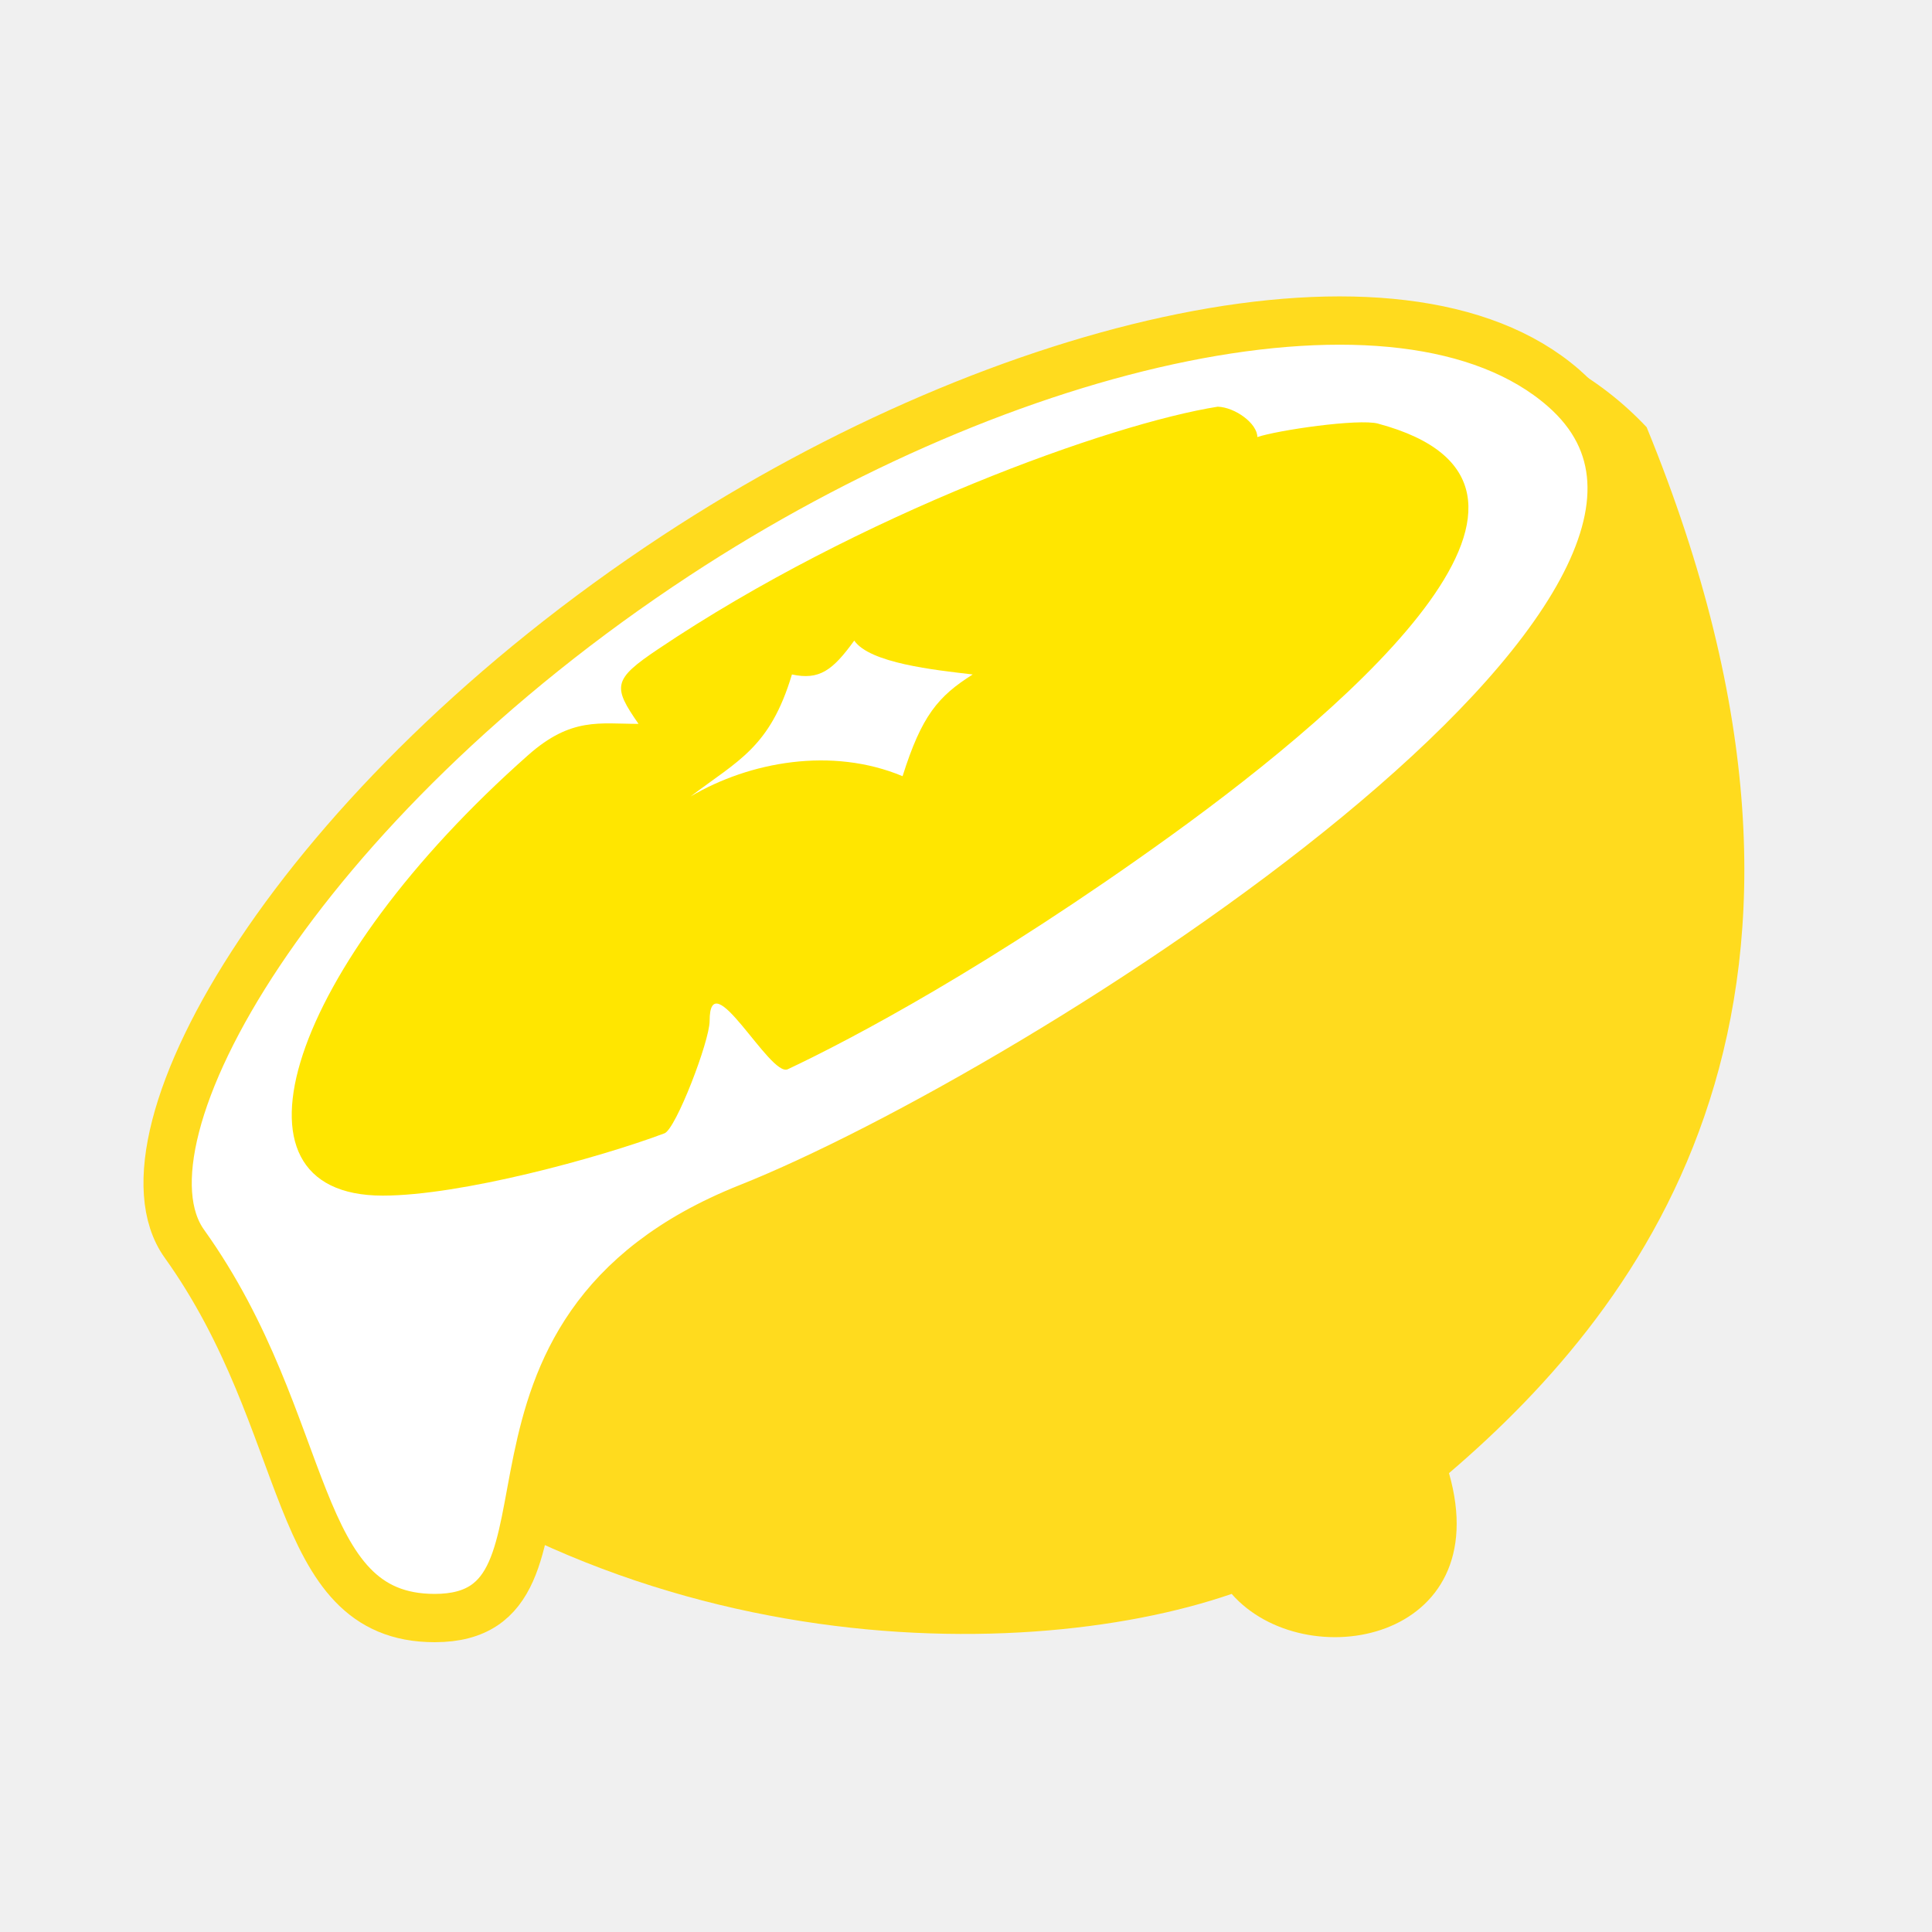
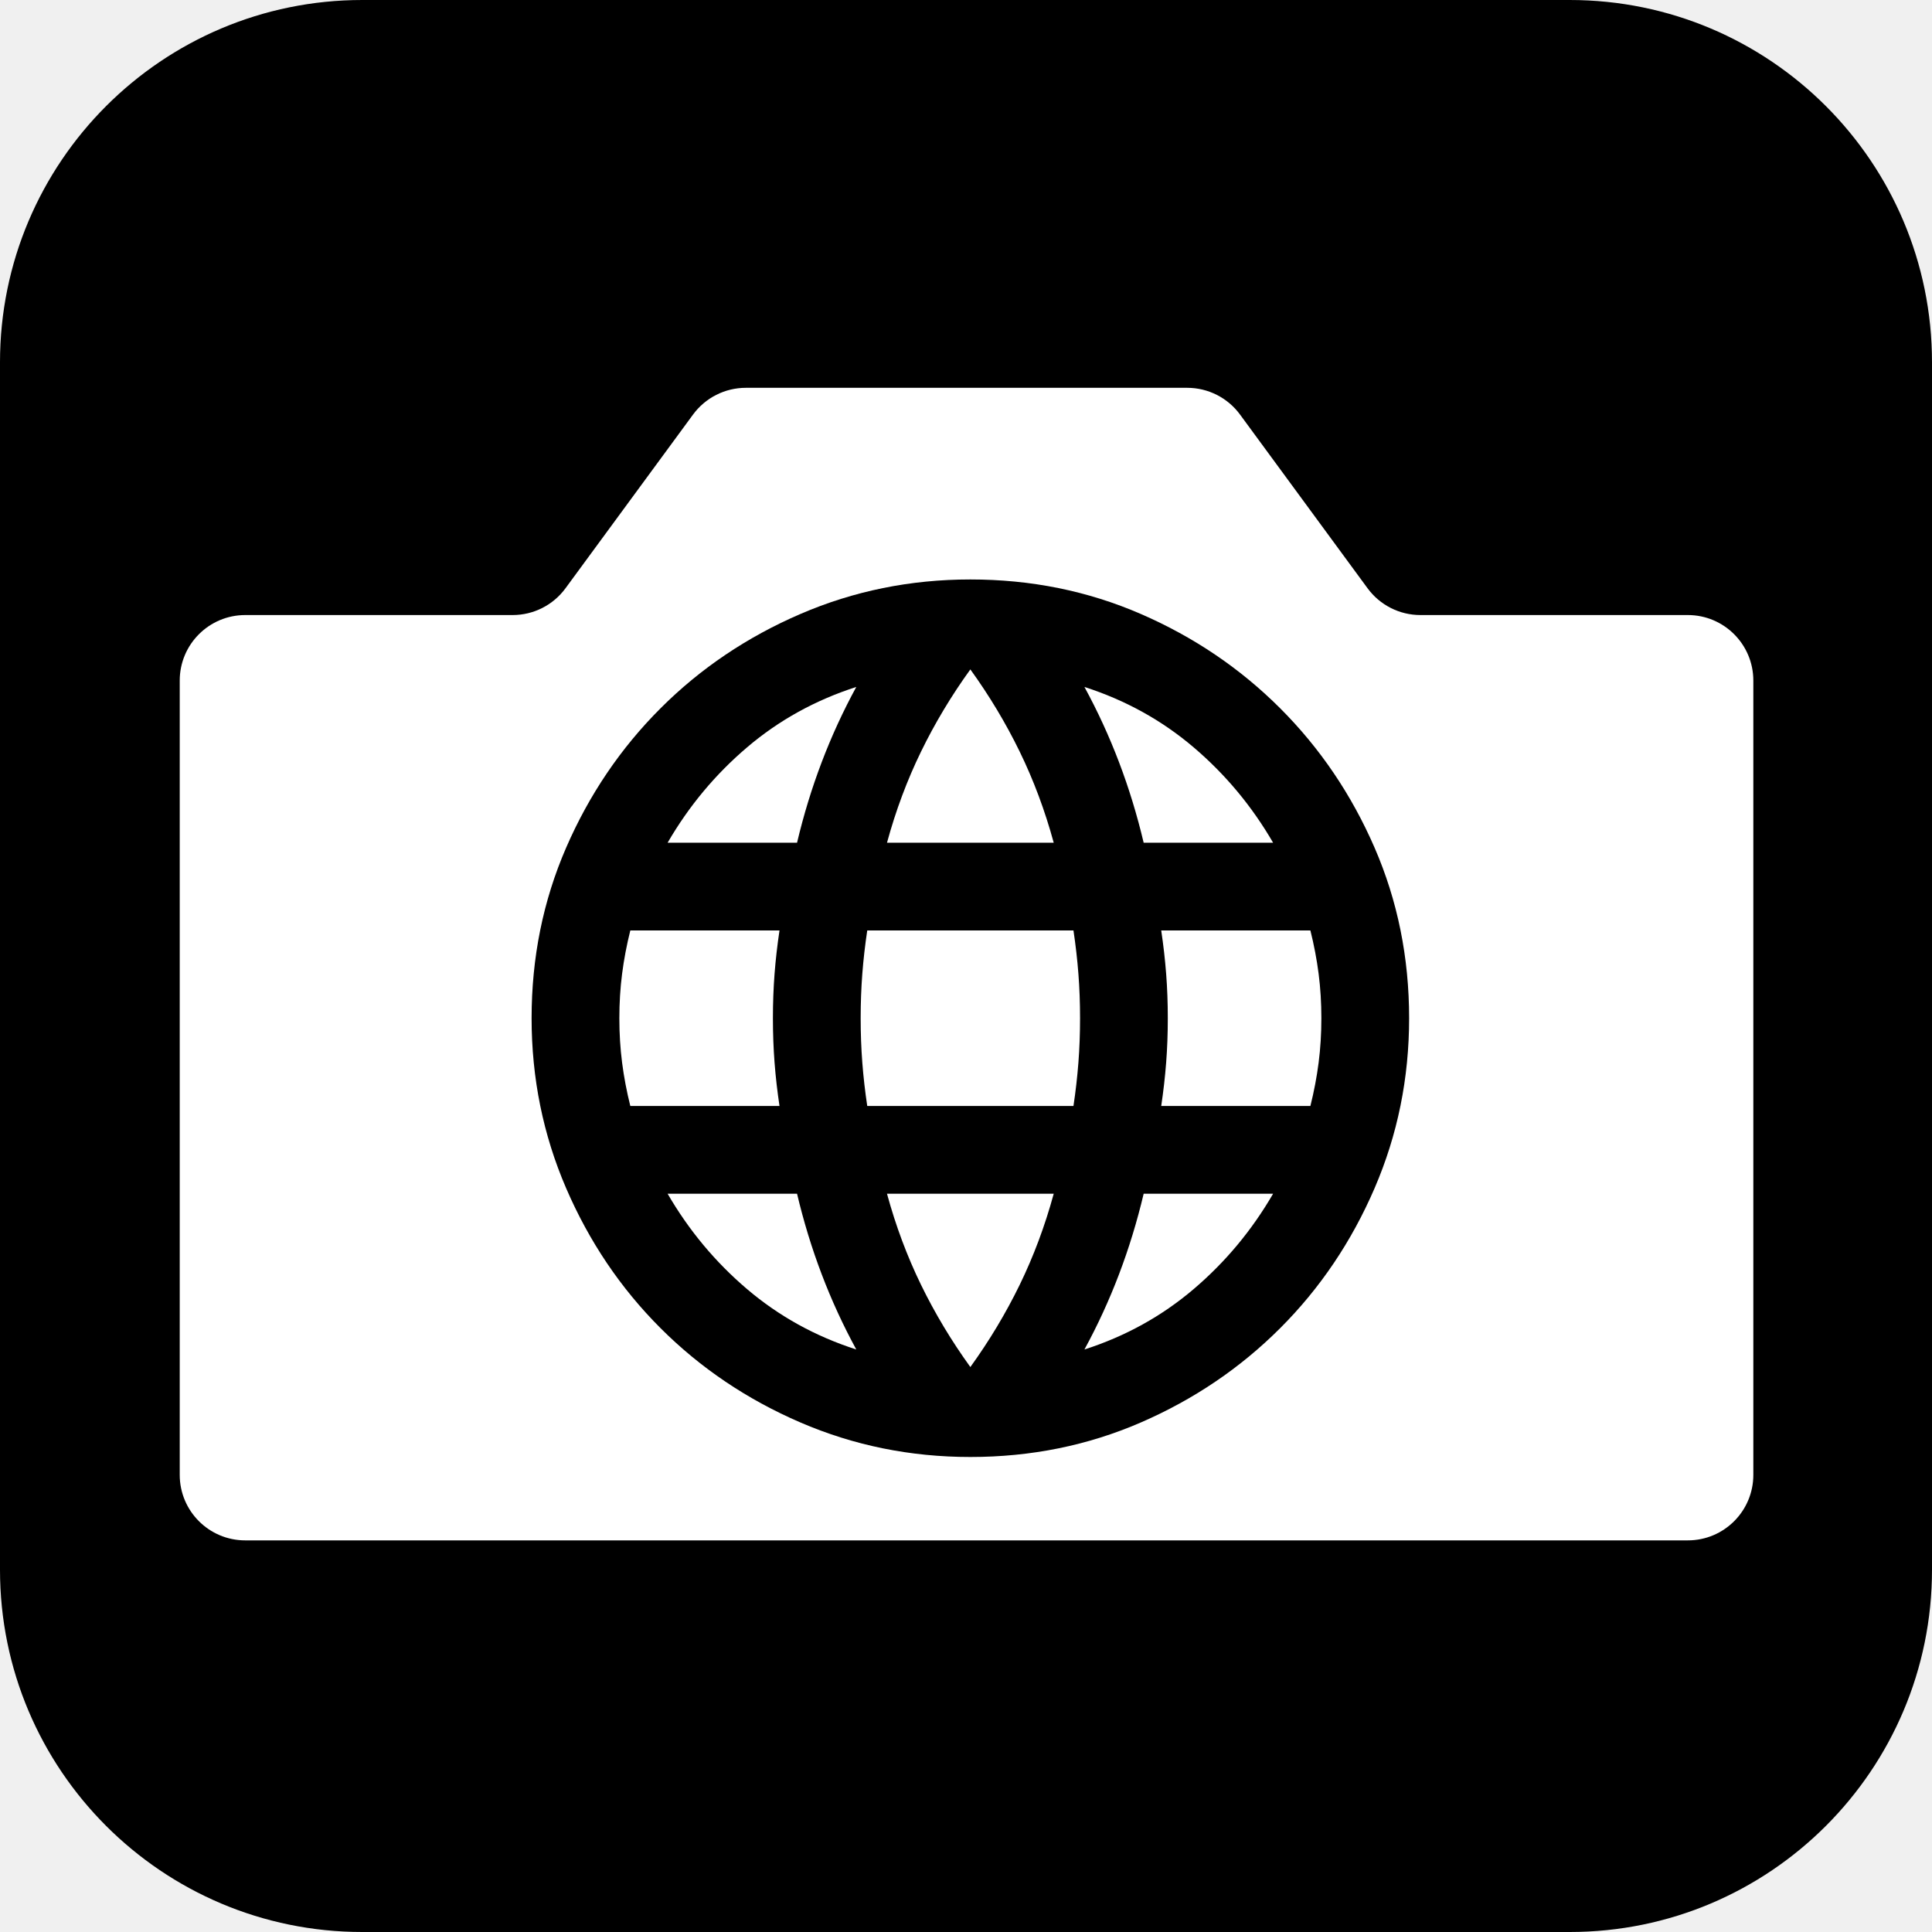
- <svg xmlns="http://www.w3.org/2000/svg" width="40" height="40" fill="none">
-   <path d="M34.092 8.845C38.929 20.652 34.092 27 30 30.5c1 3.5-2.986 4.222-4.5 2.5-4.457 1.537-13.512 1.487-20-5C2 24.5 4.73 16.714 14 11.5c8-4.5 16-7 20.092-2.655Z" fill="#FFDB1E" />
-   <path d="M14 11.5c6.848-4.497 15.025-6.38 18.368-3.47C37.5 12.5 21.5 22.612 15.5 25c-6.5 2.587-3 8.5-6.5 8.5-3 0-2.5-4-5.183-7.75C2.232 23.535 6.16 16.648 14 11.5Z" fill="#fff" stroke="#FFDB1E" />
-   <path d="M28.535 8.772c4.645 1.25-.365 5.695-4.303 8.536-3.732 2.692-6.606 4.21-7.923 4.83-.366.173-1.617-2.252-1.617-1 0 .417-.7 2.238-.934 2.326-1.365.512-4.223 1.29-5.835 1.29-3.491 0-1.923-4.754 3.014-9.122.892-.789 1.478-.645 2.283-.645-.537-.773-.534-.917.403-1.546C17.79 10.64 23 8.77 25.212 8.42c.366.014.82.35.82.629.41-.14 2.095-.388 2.503-.278Z" fill="#FFE600" />
-   <path d="M14.297 16.49c.985-.747 1.644-1.01 2.099-2.526.566.121.841-.08 1.29-.701.324.466 1.657.608 2.453.701-.715.451-1.057.852-1.452 2.106-1.464-.611-3.167-.302-4.39.42Z" fill="#fff" />
+ <svg xmlns="http://www.w3.org/2000/svg" width="444" height="444" viewBox="0 0 444 444" fill="none">
+   <rect width="444" height="444" rx="83.25" fill="black" />
+   <path d="M41.305 156.402C41.305 148.088 48.045 141.347 56.36 141.347H117.817C122.61 141.347 127.116 139.065 129.952 135.202L159.27 95.27C162.106 91.407 166.612 89.125 171.405 89.125H222.122H272.839C277.632 89.125 282.139 91.407 284.975 95.27L314.292 135.202C317.129 139.065 321.635 141.347 326.428 141.347H387.885C396.199 141.347 402.94 148.088 402.94 156.402V338.945C402.94 347.26 396.199 354 387.885 354H56.36C48.045 354 41.305 347.26 41.305 338.945V156.402Z" fill="white" />
+   <mask id="mask0_3467_20901" style="mask-type:alpha" maskUnits="userSpaceOnUse" x="102" y="113" width="242" height="242">
+     <rect x="102" y="113" width="242" height="242" fill="#D9D9D9" />
+   </mask>
+   <g mask="url(#mask0_3467_20901)">
+     <path d="M223.001 334.835C209.221 334.835 196.196 332.188 183.928 326.894C171.66 321.6 160.947 314.374 151.788 305.215C142.629 296.056 135.402 285.342 130.109 273.074C124.815 260.806 122.168 247.782 122.168 234.001C122.168 220.053 124.815 206.986 130.109 194.802C135.402 182.618 142.629 171.947 151.788 162.788C160.947 153.629 171.66 146.402 183.928 141.109C196.196 135.815 209.221 133.168 223.001 133.168C236.95 133.168 250.016 135.815 262.2 141.109C274.384 146.402 285.056 153.629 294.215 162.788C303.374 171.947 310.6 182.618 315.894 194.802C321.188 206.986 323.835 220.053 323.835 234.001C323.835 247.782 321.188 260.806 315.894 273.074C310.6 285.342 303.374 296.056 294.215 305.215C285.056 314.374 274.384 321.6 262.2 326.894C250.016 332.188 236.95 334.835 223.001 334.835ZM223.001 314.164C227.371 308.114 231.152 301.812 234.345 295.258C237.538 288.703 240.143 281.729 242.16 274.335H203.843C205.86 281.729 208.465 288.703 211.658 295.258C214.851 301.812 218.632 308.114 223.001 314.164ZM196.785 310.13C193.76 304.585 191.113 298.829 188.844 292.863C186.575 286.897 184.685 280.721 183.172 274.335H153.426C158.3 282.737 164.392 290.048 171.702 296.266C179.013 302.484 187.374 307.105 196.785 310.13ZM249.218 310.13C258.629 307.105 266.99 302.484 274.3 296.266C281.611 290.048 287.703 282.737 292.576 274.335H262.83C261.318 280.721 259.427 286.897 257.159 292.863C254.89 298.829 252.243 304.585 249.218 310.13ZM144.855 254.168H179.139C178.635 250.807 178.257 247.488 178.004 244.211C177.752 240.934 177.626 237.53 177.626 234.001C177.626 230.472 177.752 227.069 178.004 223.792C178.257 220.515 178.635 217.196 179.139 213.835H144.855C144.015 217.196 143.385 220.515 142.965 223.792C142.545 227.069 142.335 230.472 142.335 234.001C142.335 237.53 142.545 240.934 142.965 244.211C143.385 247.488 144.015 250.807 144.855 254.168ZM199.305 254.168H246.697C247.201 250.807 247.579 247.488 247.832 244.211C248.084 240.934 248.21 237.53 248.21 234.001C248.21 230.472 248.084 227.069 247.832 223.792C247.579 220.515 247.201 217.196 246.697 213.835H199.305C198.801 217.196 198.423 220.515 198.171 223.792C197.919 227.069 197.793 230.472 197.793 234.001C197.793 237.53 197.919 240.934 198.171 244.211C198.423 247.488 198.801 250.807 199.305 254.168ZM266.864 254.168H301.147C301.987 250.807 302.618 247.488 303.038 244.211C303.458 240.934 303.668 237.53 303.668 234.001C303.668 230.472 303.458 227.069 303.038 223.792C302.618 220.515 301.987 217.196 301.147 213.835H266.864C267.368 217.196 267.746 220.515 267.998 223.792C268.25 227.069 268.376 230.472 268.376 234.001C268.376 237.53 268.25 240.934 267.998 244.211C267.746 247.488 267.368 250.807 266.864 254.168ZM262.83 193.668H292.576C287.703 185.265 281.611 177.955 274.3 171.737C266.99 165.519 258.629 160.897 249.218 157.872C252.243 163.418 254.89 169.174 257.159 175.14C259.427 181.106 261.318 187.282 262.83 193.668ZM203.843 193.668H242.16C240.143 186.274 237.538 179.299 234.345 172.745C231.152 166.191 227.371 159.889 223.001 153.839C218.632 159.889 214.851 166.191 211.658 172.745C208.465 179.299 205.86 186.274 203.843 193.668ZM153.426 193.668H183.172C184.685 187.282 186.575 181.106 188.844 175.14C191.113 169.174 193.76 163.418 196.785 157.872C187.374 160.897 179.013 165.519 171.702 171.737C164.392 177.955 158.3 185.265 153.426 193.668Z" fill="black" />
+   </g>
</svg>
